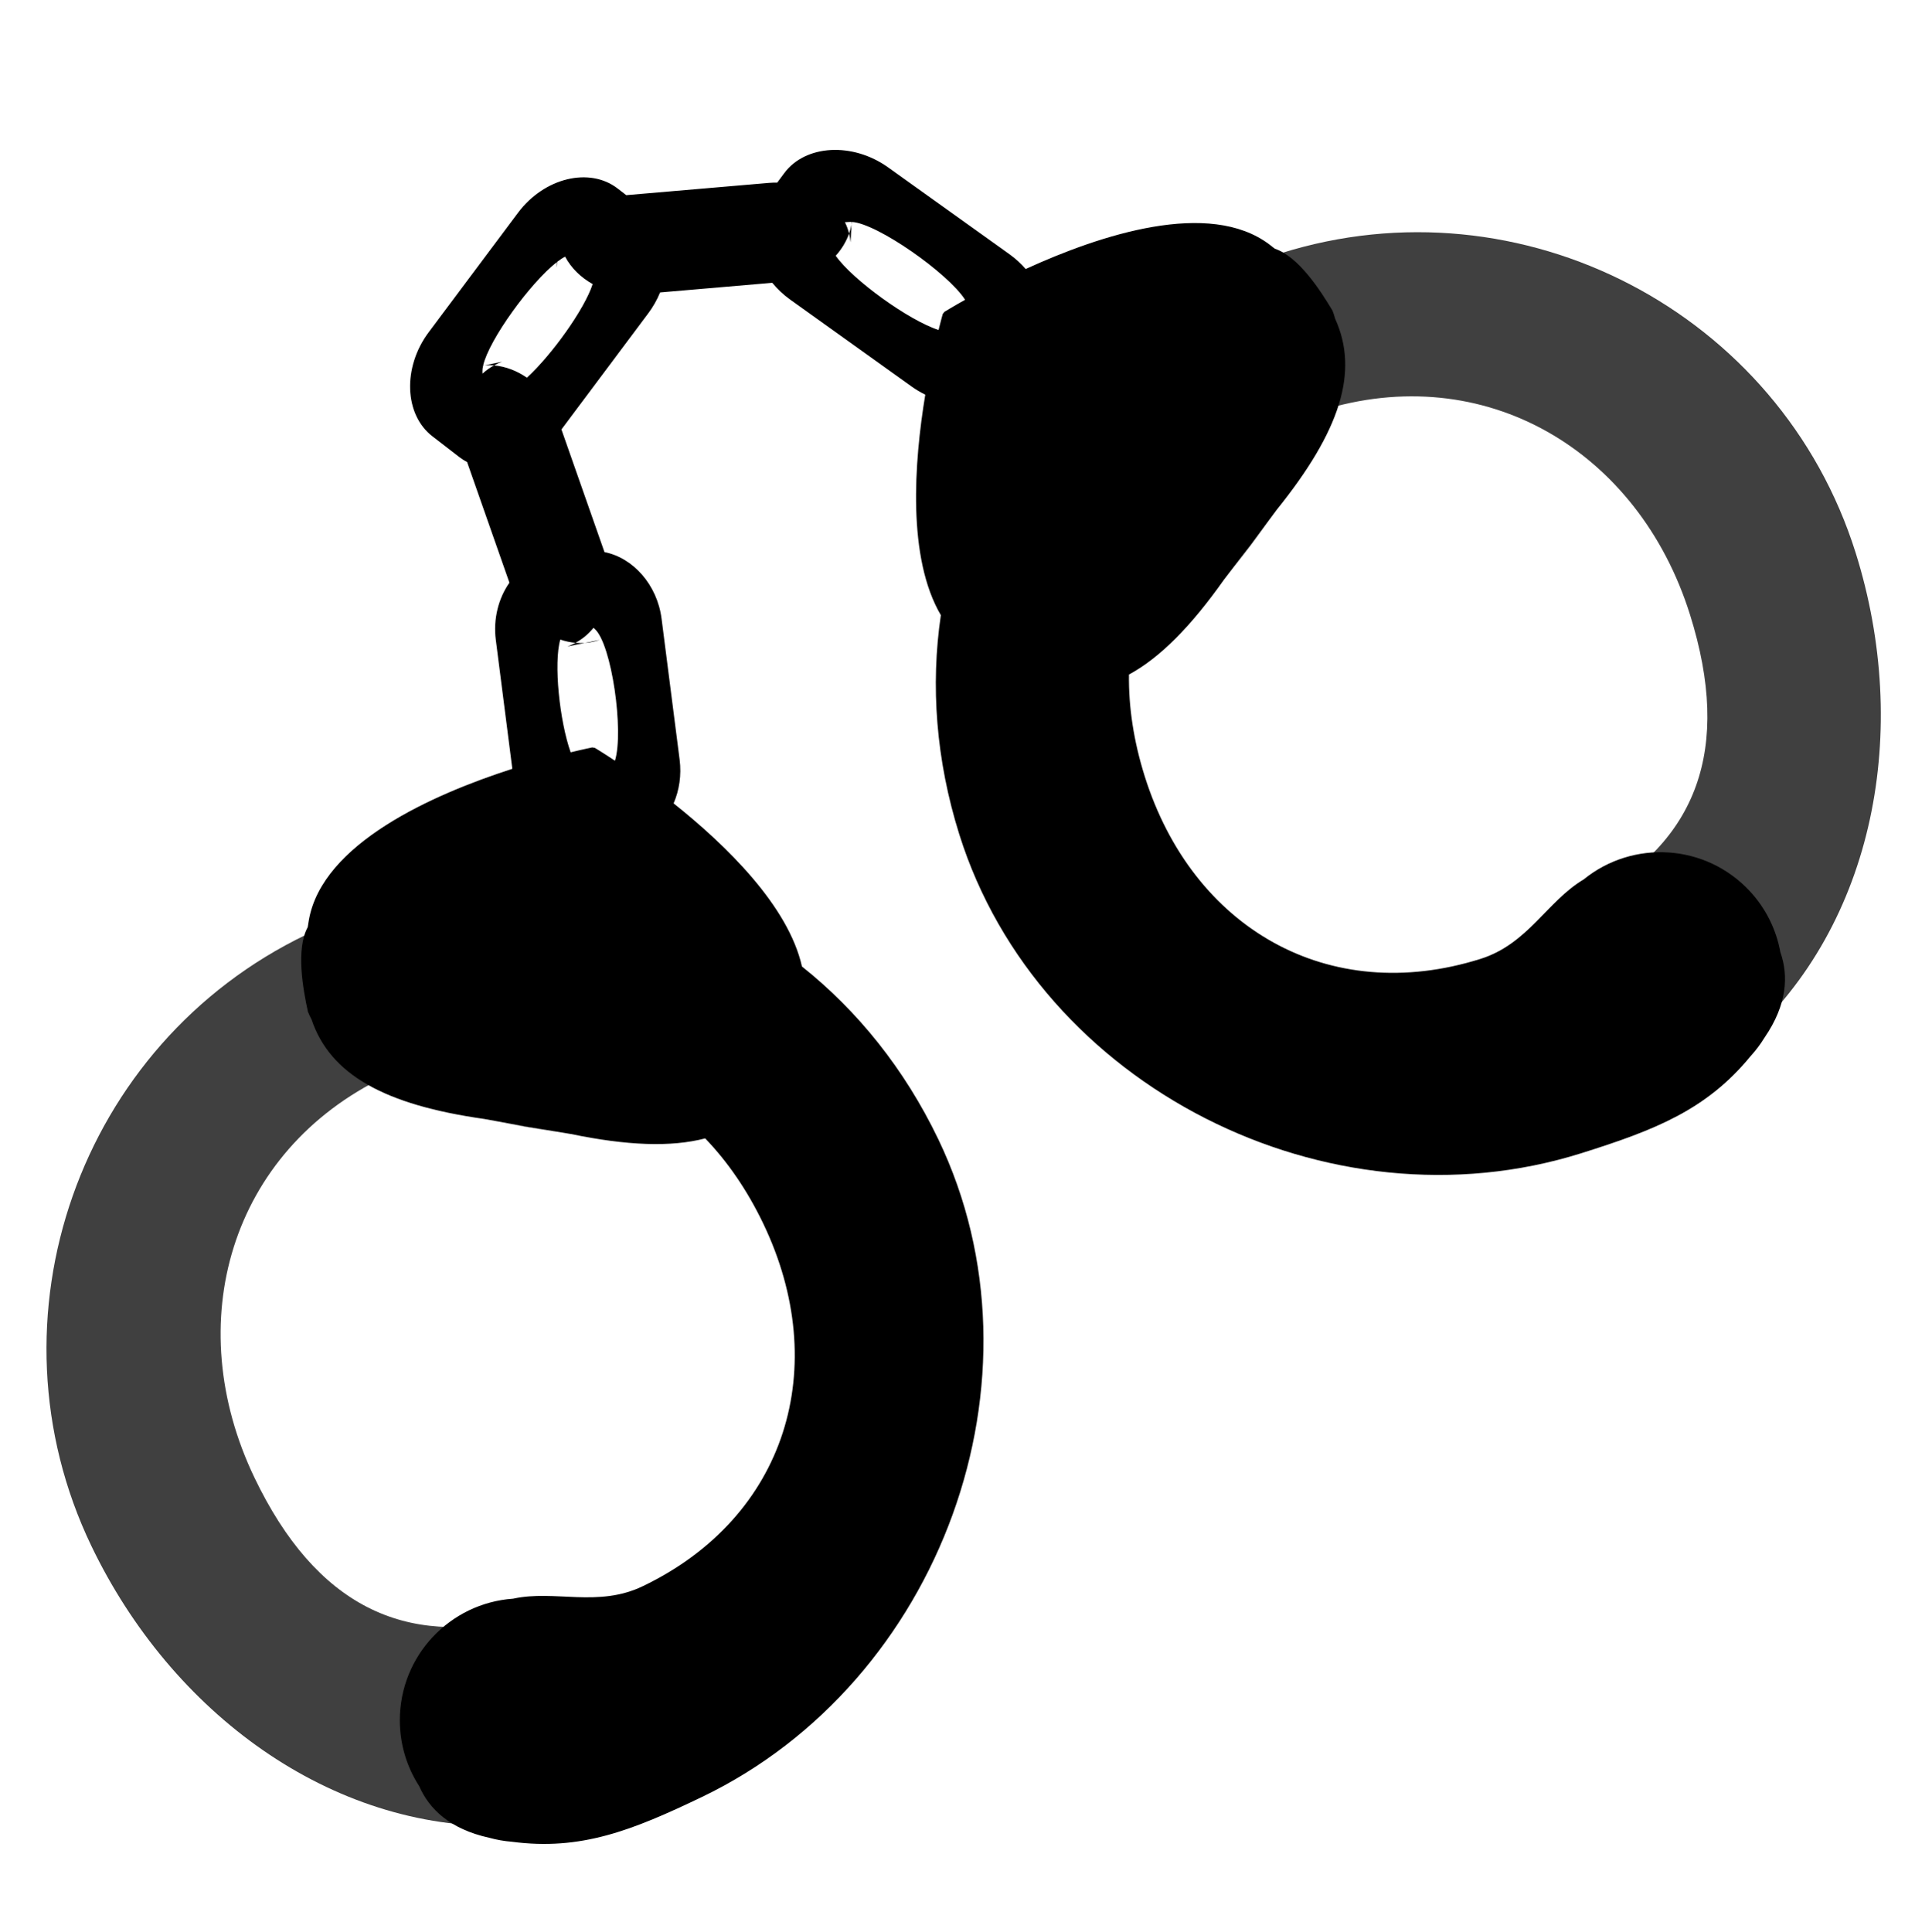
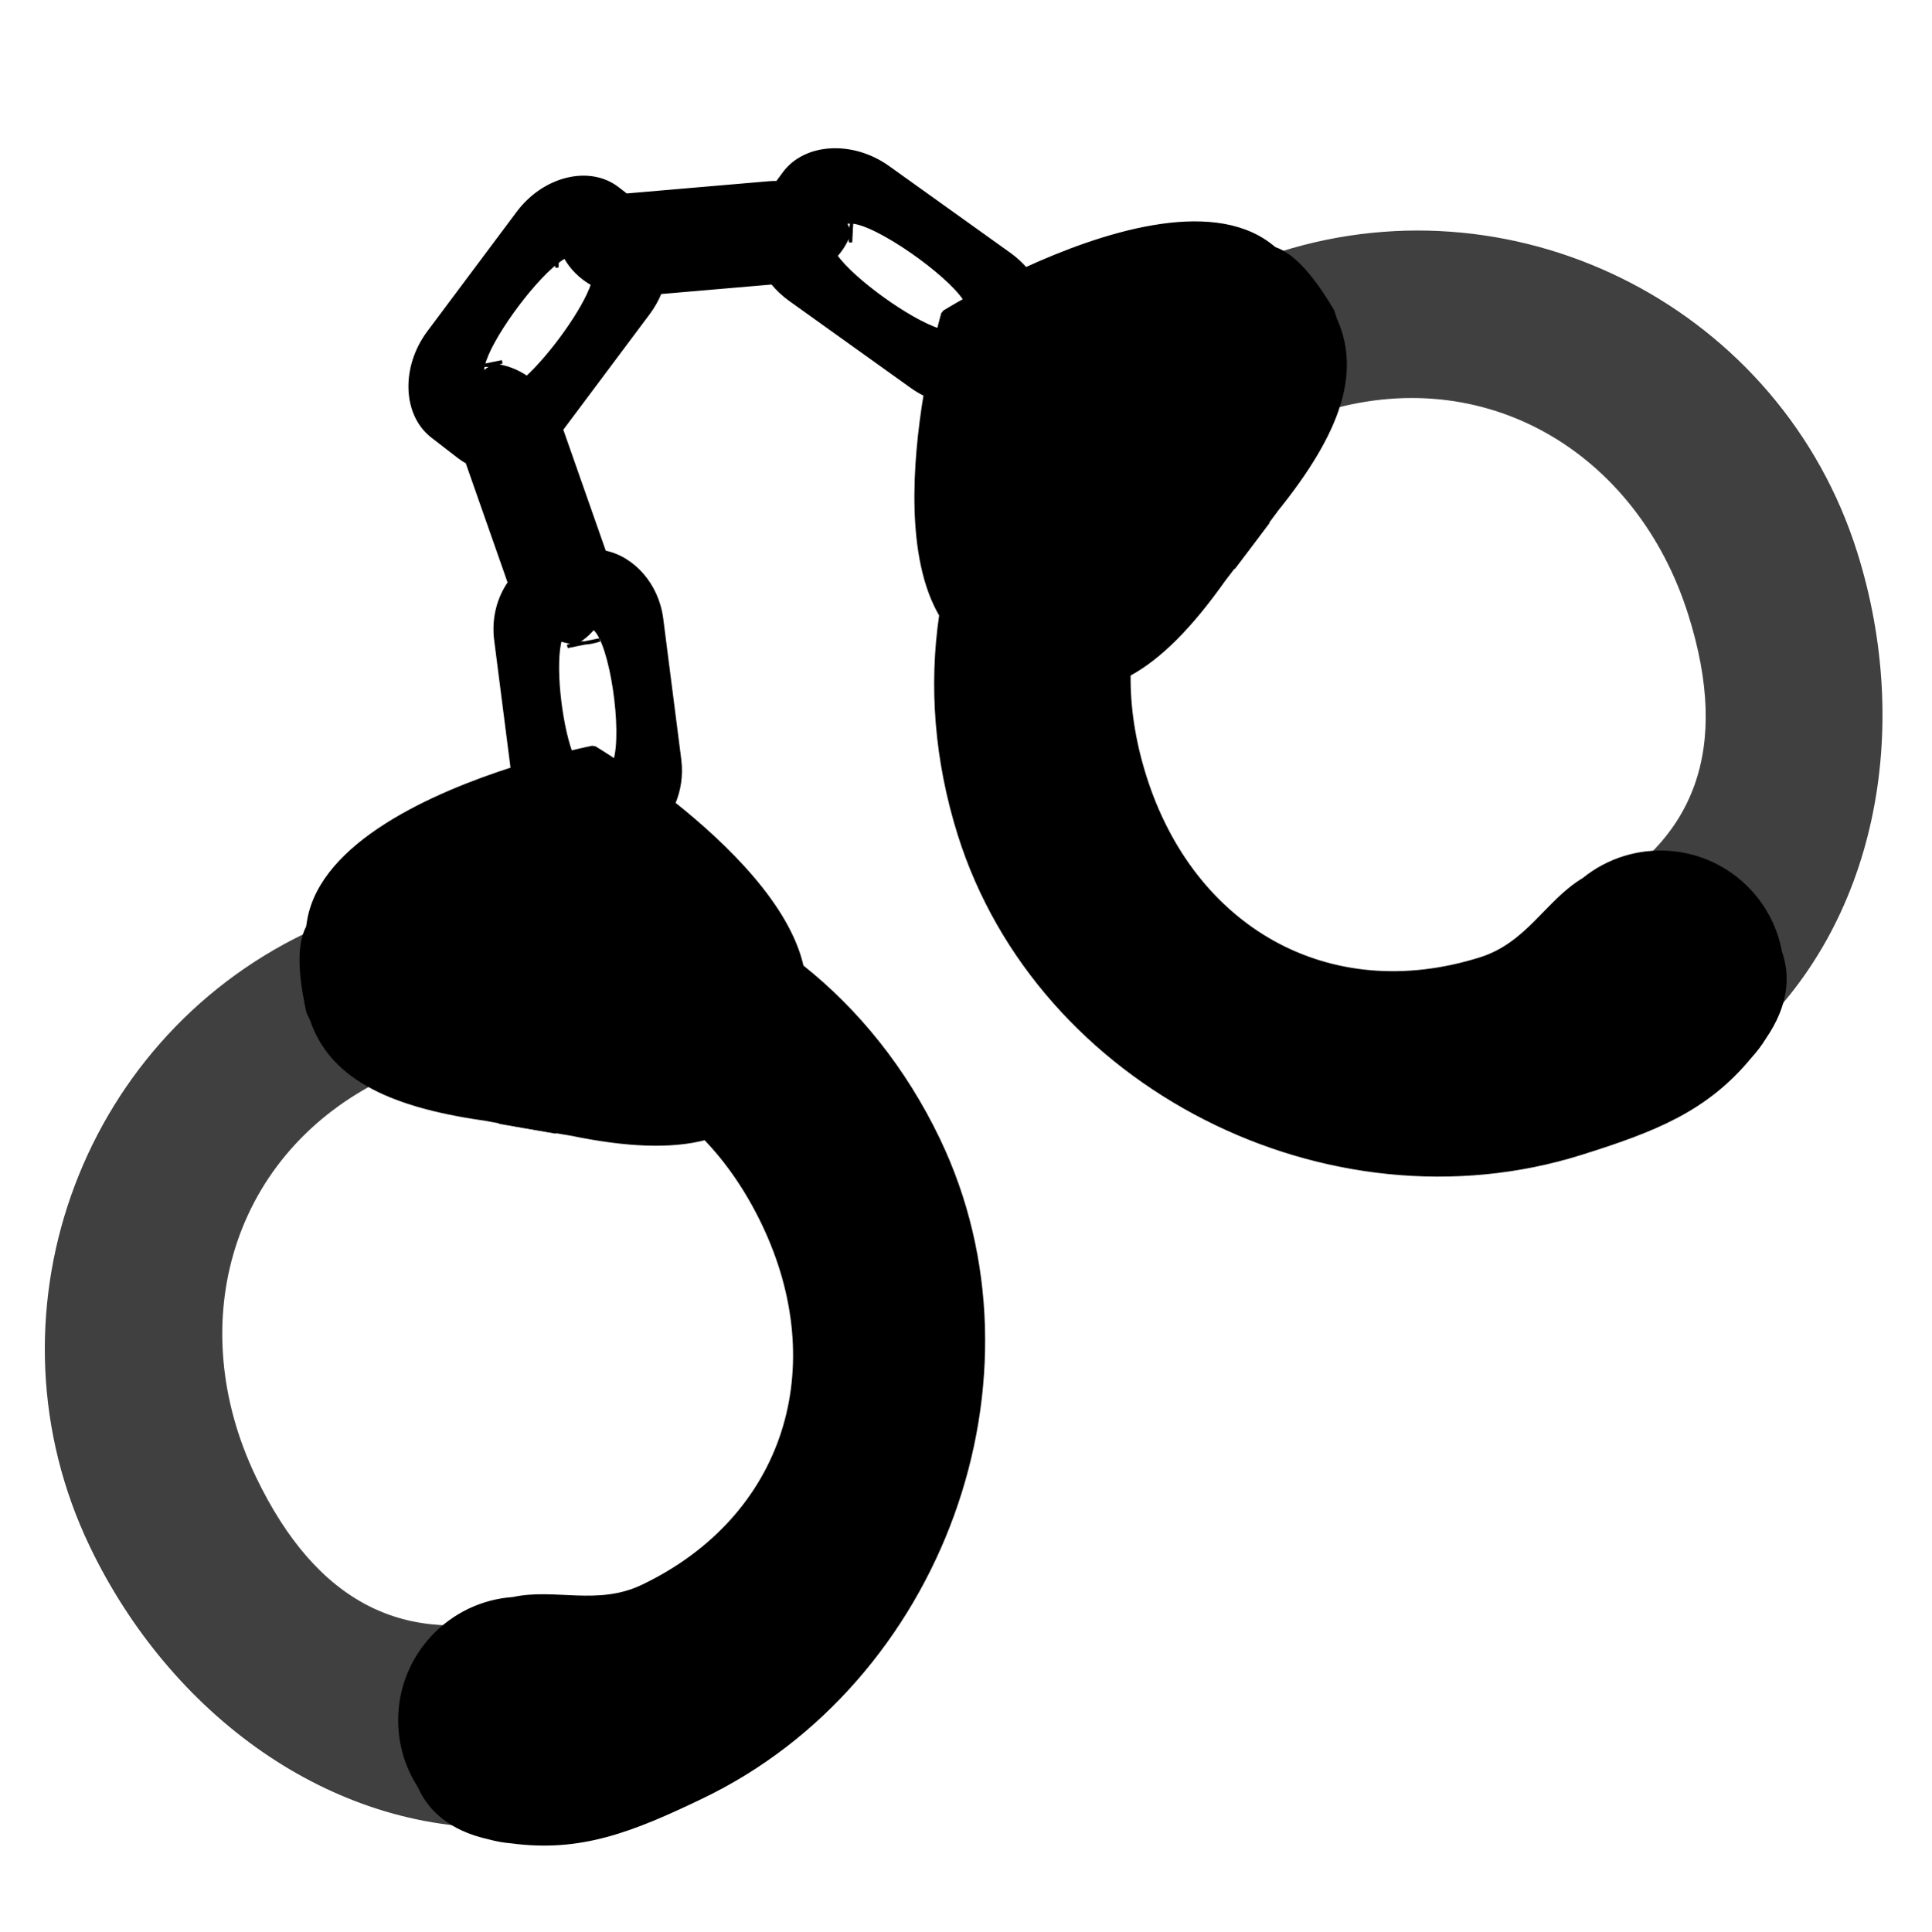
<svg xmlns="http://www.w3.org/2000/svg" version="1.1" id="svg2" x="0px" y="0px" width="580px" height="580px" viewBox="0 0 580 580" enable-background="new 0 0 580 580" xml:space="preserve">
  <defs>
	
	
		</defs>
-   <path id="path3325" opacity="0.75" fill="param(fill)" fill-opacity="param(fill-opacity)" stroke="param(outline)" stroke-opacity="param(outline-opacity)" stroke-width="param(outline-width)" enable-background="new    " d="  M92.003,280.691C23.749,313.462-5.336,396.022,27.435,464.277c24.106,50.207,71.868,85.371,124.372,84.113l4.647-62.574  c-34.863,9.17-61.593-3.626-80.011-41.987c-22.359-46.567-7.335-98.144,39.233-120.502c12.966-6.226,20.218-3.29,35.587-4.814  l-9.696-50.958C124.818,268.737,108.007,273.007,92.003,280.691z" />
-   <path id="path3556" opacity="0.75" fill="param(fill)" fill-opacity="param(fill-opacity)" stroke="param(outline)" stroke-opacity="param(outline-opacity)" stroke-width="param(outline-width)" enable-background="new    " d="  M384.72,76.054C456.95,53.352,534.595,93.77,557.297,166c16.699,53.132,5.847,111.441-33.353,146.394L477.8,269.875  c31.723-17.123,42.5-44.729,29.74-85.324c-15.488-49.281-61.696-76.679-110.977-61.19c-13.722,4.313-17.013,11.411-29.276,20.798  l-27.734-43.835C352.591,89.745,367.784,81.376,384.72,76.054z" />
+   <path id="path3325" opacity="0.75" fill="#000000" fill-opacity="1" stroke="#000000" stroke-opacity="1" stroke-width="1" enable-background="new    " d="  M92.003,280.691C23.749,313.462-5.336,396.022,27.435,464.277c24.106,50.207,71.868,85.371,124.372,84.113l4.647-62.574  c-34.863,9.17-61.593-3.626-80.011-41.987c-22.359-46.567-7.335-98.144,39.233-120.502c12.966-6.226,20.218-3.29,35.587-4.814  l-9.696-50.958C124.818,268.737,108.007,273.007,92.003,280.691z" />
+   <path id="path3556" opacity="0.75" fill="#000000" fill-opacity="1" stroke="#000000" stroke-opacity="1" stroke-width="1" enable-background="new    " d="  M384.72,76.054C456.95,53.352,534.595,93.77,557.297,166c16.699,53.132,5.847,111.441-33.353,146.394L477.8,269.875  c31.723-17.123,42.5-44.729,29.74-85.324c-15.488-49.281-61.696-76.679-110.977-61.19c-13.722,4.313-17.013,11.411-29.276,20.798  l-27.734-43.835C352.591,89.745,367.784,81.376,384.72,76.054z" />
  <g>
-     <path fill="param(fill)" fill-opacity="param(fill-opacity)" stroke="param(outline)" stroke-opacity="param(outline-opacity)" stroke-width="param(outline-width)" d="M255.722,67.474c-0.169,0.906-0.41,1.796-0.717,2.667   c0.213,0.857,0.368,1.735,0.445,2.633L255.722,67.474z" />
-     <path fill="param(fill)" fill-opacity="param(fill-opacity)" stroke="param(outline)" stroke-opacity="param(outline-opacity)" stroke-width="param(outline-width)" d="M145.588,109.705c0.931-0.063,1.864-0.05,2.794,0.034   c0.77-0.415,1.563-0.794,2.405-1.089L145.588,109.705z" />
-     <path fill="param(fill)" fill-opacity="param(fill-opacity)" stroke="param(outline)" stroke-opacity="param(outline-opacity)" stroke-width="param(outline-width)" d="M175.617,193.094c-0.931,0.063-1.865,0.05-2.795-0.034   c-0.771,0.415-1.564,0.794-2.406,1.09L175.617,193.094z" />
-     <path fill="param(fill)" fill-opacity="param(fill-opacity)" stroke="param(outline)" stroke-opacity="param(outline-opacity)" stroke-width="param(outline-width)" d="M175.617,193.094c1.511-0.102,3.015-0.396,4.483-0.911   L175.617,193.094z" />
-     <polygon fill="param(fill)" fill-opacity="param(fill-opacity)" stroke="param(outline)" stroke-opacity="param(outline-opacity)" stroke-width="param(outline-width)" points="167.014,339.982 158.463,338.424 149.901,337.008  " />
-     <polygon fill="param(fill)" fill-opacity="param(fill-opacity)" stroke="param(outline)" stroke-opacity="param(outline-opacity)" stroke-width="param(outline-width)" points="380.917,156.734 375.627,163.626 370.453,170.598  " />
-     <path fill="param(fill)" fill-opacity="param(fill-opacity)" stroke="param(outline)" stroke-opacity="param(outline-opacity)" stroke-width="param(outline-width)" d="M529.903,311.681c6.916-10.071,7.262-18.675,4.789-25.739   c-1.218-6.673-4.292-13.087-9.271-18.408c-13.221-14.129-35-15.435-49.792-3.418c-11.048,6.587-16.695,19.374-31.005,23.871   c-45.671,14.354-86.488-9.209-100.843-54.879c-3.319-10.563-4.854-20.816-4.721-30.525c9.341-5.057,18.629-14.468,28.532-28.489   l8.033-10.465l7.866-10.6c18.994-23.577,24.743-41.393,17.486-57.313c-0.231-0.849-0.493-1.663-0.791-2.426   c-3.599-6.062-10.217-16.255-17.303-18.585c-0.542-0.425-1.074-0.85-1.637-1.274c-18.079-13.646-50.675-2.958-73.2,7.358   c-1.41-1.622-3.042-3.125-4.892-4.449l-36.426-26.07c-10.67-7.637-24.857-6.846-31.206,1.74l-2.092,2.829   c-0.835-0.01-1.678,0.016-2.528,0.089l-42.522,3.656c-0.1,0.008-0.197,0.022-0.296,0.032l-2.611-2.016   c-8.451-6.525-22.047-3.205-29.905,7.304l-26.823,35.874c-7.857,10.509-7.362,24.71,1.089,31.235l8.119,6.269   c0.738,0.569,1.516,1.06,2.325,1.481l12.712,36.228c-3.258,4.649-4.903,10.803-4.083,17.204l4.956,38.706   c-23.738,7.635-57.096,22.339-61.123,45.504c-0.121,0.694-0.219,1.368-0.325,2.048c-3.583,6.542-1.452,18.507,0.062,25.394   c0.304,0.763,0.67,1.536,1.083,2.316c5.579,16.58,21.949,25.66,51.924,29.899l12.976,2.364l13.025,2.155   c16.811,3.473,30.023,3.999,40.299,1.311c6.731,6.999,12.615,15.534,17.408,25.516c20.721,43.157,7.013,88.25-36.144,108.971   c-13.522,6.493-26.382,1.013-38.952,3.752c-19.01,1.332-34.021,17.165-34.021,36.515c0,7.288,2.138,14.072,5.808,19.777   c3.02,6.846,9.15,12.891,21.076,15.521c2.192,0.603,4.467,1.005,6.804,1.19c20.637,2.729,36.016-3.358,57.062-13.462   c71.666-34.409,105.382-125.855,70.973-197.521c-10.14-21.12-24.253-38.602-40.946-51.88c-4.097-18.226-22.734-36.4-38.55-48.991   c1.692-3.918,2.403-8.457,1.806-13.125l-5.42-42.333c-1.314-10.26-8.586-18.315-17.149-20.013l-12.926-36.838l26.069-34.865   c1.485-1.986,2.67-4.105,3.561-6.279l33.685-2.896c1.524,1.862,3.336,3.582,5.422,5.075l36.425,26.07   c1.323,0.947,2.701,1.763,4.11,2.452c-3.369,20.416-5.443,48.983,4.68,66.22c-3.118,21.102-1.479,43.509,5.545,65.859   c23.836,75.841,110.934,119.581,186.774,95.745c22.271-6.999,37.661-13.062,50.867-29.156   C527.331,315.462,528.716,313.617,529.903,311.681z M167.193,78.747c-0.005,0.534,0.008,1.07,0.054,1.609l0.088-1.718   c0.853-0.656,1.653-1.188,2.38-1.561c1.803,3.398,4.708,6.248,8.278,8.244c-2.417,7.508-12.308,21.301-19.753,28.107   c-3.01-2.087-6.408-3.378-9.858-3.69c-1.265,0.682-2.425,1.516-3.479,2.478c-0.007-0.211-0.015-0.406-0.022-0.63   c-0.018-0.514,0.059-1.115,0.208-1.78l0.499-0.101c-0.161,0.011-0.321,0.02-0.482,0.035   C146.899,101.964,159.27,84.935,167.193,78.747z M184.69,228.465c-3.722-2.469-6.028-3.849-6.028-3.849l-0.797-0.139   c0,0-2.439,0.481-6.482,1.468c-3.334-9.379-5.159-26.822-3.111-33.868c1.487,0.513,3.013,0.842,4.55,0.981   c2.092-1.127,3.917-2.66,5.415-4.512c0.126,0.113,0.241,0.215,0.374,0.333C183.72,193.445,187.414,219.681,184.69,228.465z    M250.994,76.808c1.782-1.985,3.153-4.246,4.01-6.668c-0.294-1.183-0.713-2.323-1.244-3.411c0.466-0.027,0.958-0.055,1.5-0.085   c0.156-0.009,0.332,0.003,0.503,0.01l-0.042,0.82c0.051-0.271,0.096-0.544,0.134-0.818c7.556,0.43,28.893,15.383,33.995,23.376   c-3.932,2.201-6.234,3.636-6.234,3.636l-0.487,0.646c0,0-0.503,1.751-1.254,4.787C273.029,96.275,256.032,84.046,250.994,76.808z" />
+     <path fill="#000000" fill-opacity="1" stroke="#000000" stroke-opacity="1" stroke-width="1" d="M255.722,67.474c-0.169,0.906-0.41,1.796-0.717,2.667   c0.213,0.857,0.368,1.735,0.445,2.633L255.722,67.474z" />
+     <path fill="#000000" fill-opacity="1" stroke="#000000" stroke-opacity="1" stroke-width="1" d="M145.588,109.705c0.931-0.063,1.864-0.05,2.794,0.034   c0.77-0.415,1.563-0.794,2.405-1.089L145.588,109.705z" />
+     <path fill="#000000" fill-opacity="1" stroke="#000000" stroke-opacity="1" stroke-width="1" d="M175.617,193.094c-0.931,0.063-1.865,0.05-2.795-0.034   c-0.771,0.415-1.564,0.794-2.406,1.09L175.617,193.094z" />
+     <path fill="#000000" fill-opacity="1" stroke="#000000" stroke-opacity="1" stroke-width="1" d="M175.617,193.094c1.511-0.102,3.015-0.396,4.483-0.911   L175.617,193.094z" />
+     <polygon fill="#000000" fill-opacity="1" stroke="#000000" stroke-opacity="1" stroke-width="1" points="167.014,339.982 158.463,338.424 149.901,337.008  " />
+     <polygon fill="#000000" fill-opacity="1" stroke="#000000" stroke-opacity="1" stroke-width="1" points="380.917,156.734 375.627,163.626 370.453,170.598  " />
+     <path fill="#000000" fill-opacity="1" stroke="#000000" stroke-opacity="1" stroke-width="1" d="M529.903,311.681c6.916-10.071,7.262-18.675,4.789-25.739   c-1.218-6.673-4.292-13.087-9.271-18.408c-13.221-14.129-35-15.435-49.792-3.418c-11.048,6.587-16.695,19.374-31.005,23.871   c-45.671,14.354-86.488-9.209-100.843-54.879c-3.319-10.563-4.854-20.816-4.721-30.525c9.341-5.057,18.629-14.468,28.532-28.489   l8.033-10.465l7.866-10.6c18.994-23.577,24.743-41.393,17.486-57.313c-0.231-0.849-0.493-1.663-0.791-2.426   c-3.599-6.062-10.217-16.255-17.303-18.585c-0.542-0.425-1.074-0.85-1.637-1.274c-18.079-13.646-50.675-2.958-73.2,7.358   c-1.41-1.622-3.042-3.125-4.892-4.449l-36.426-26.07c-10.67-7.637-24.857-6.846-31.206,1.74l-2.092,2.829   c-0.835-0.01-1.678,0.016-2.528,0.089l-42.522,3.656c-0.1,0.008-0.197,0.022-0.296,0.032l-2.611-2.016   c-8.451-6.525-22.047-3.205-29.905,7.304l-26.823,35.874c-7.857,10.509-7.362,24.71,1.089,31.235l8.119,6.269   c0.738,0.569,1.516,1.06,2.325,1.481l12.712,36.228c-3.258,4.649-4.903,10.803-4.083,17.204l4.956,38.706   c-23.738,7.635-57.096,22.339-61.123,45.504c-0.121,0.694-0.219,1.368-0.325,2.048c-3.583,6.542-1.452,18.507,0.062,25.394   c0.304,0.763,0.67,1.536,1.083,2.316c5.579,16.58,21.949,25.66,51.924,29.899l12.976,2.364l13.025,2.155   c16.811,3.473,30.023,3.999,40.299,1.311c6.731,6.999,12.615,15.534,17.408,25.516c20.721,43.157,7.013,88.25-36.144,108.971   c-13.522,6.493-26.382,1.013-38.952,3.752c-19.01,1.332-34.021,17.165-34.021,36.515c0,7.288,2.138,14.072,5.808,19.777   c3.02,6.846,9.15,12.891,21.076,15.521c2.192,0.603,4.467,1.005,6.804,1.19c20.637,2.729,36.016-3.358,57.062-13.462   c71.666-34.409,105.382-125.855,70.973-197.521c-10.14-21.12-24.253-38.602-40.946-51.88c-4.097-18.226-22.734-36.4-38.55-48.991   c1.692-3.918,2.403-8.457,1.806-13.125l-5.42-42.333c-1.314-10.26-8.586-18.315-17.149-20.013l-12.926-36.838l26.069-34.865   c1.485-1.986,2.67-4.105,3.561-6.279l33.685-2.896c1.524,1.862,3.336,3.582,5.422,5.075l36.425,26.07   c1.323,0.947,2.701,1.763,4.11,2.452c-3.369,20.416-5.443,48.983,4.68,66.22c-3.118,21.102-1.479,43.509,5.545,65.859   c23.836,75.841,110.934,119.581,186.774,95.745c22.271-6.999,37.661-13.062,50.867-29.156   C527.331,315.462,528.716,313.617,529.903,311.681z M167.193,78.747c-0.005,0.534,0.008,1.07,0.054,1.609l0.088-1.718   c0.853-0.656,1.653-1.188,2.38-1.561c1.803,3.398,4.708,6.248,8.278,8.244c-2.417,7.508-12.308,21.301-19.753,28.107   c-3.01-2.087-6.408-3.378-9.858-3.69c-1.265,0.682-2.425,1.516-3.479,2.478c-0.007-0.211-0.015-0.406-0.022-0.63   c-0.018-0.514,0.059-1.115,0.208-1.78l0.499-0.101c-0.161,0.011-0.321,0.02-0.482,0.035   C146.899,101.964,159.27,84.935,167.193,78.747z M184.69,228.465c-3.722-2.469-6.028-3.849-6.028-3.849l-0.797-0.139   c0,0-2.439,0.481-6.482,1.468c-3.334-9.379-5.159-26.822-3.111-33.868c1.487,0.513,3.013,0.842,4.55,0.981   c2.092-1.127,3.917-2.66,5.415-4.512c0.126,0.113,0.241,0.215,0.374,0.333C183.72,193.445,187.414,219.681,184.69,228.465z    M250.994,76.808c1.782-1.985,3.153-4.246,4.01-6.668c-0.294-1.183-0.713-2.323-1.244-3.411c0.466-0.027,0.958-0.055,1.5-0.085   c0.156-0.009,0.332,0.003,0.503,0.01l-0.042,0.82c0.051-0.271,0.096-0.544,0.134-0.818c7.556,0.43,28.893,15.383,33.995,23.376   c-3.932,2.201-6.234,3.636-6.234,3.636l-0.487,0.646c0,0-0.503,1.751-1.254,4.787C273.029,96.275,256.032,84.046,250.994,76.808z" />
  </g>
</svg>
